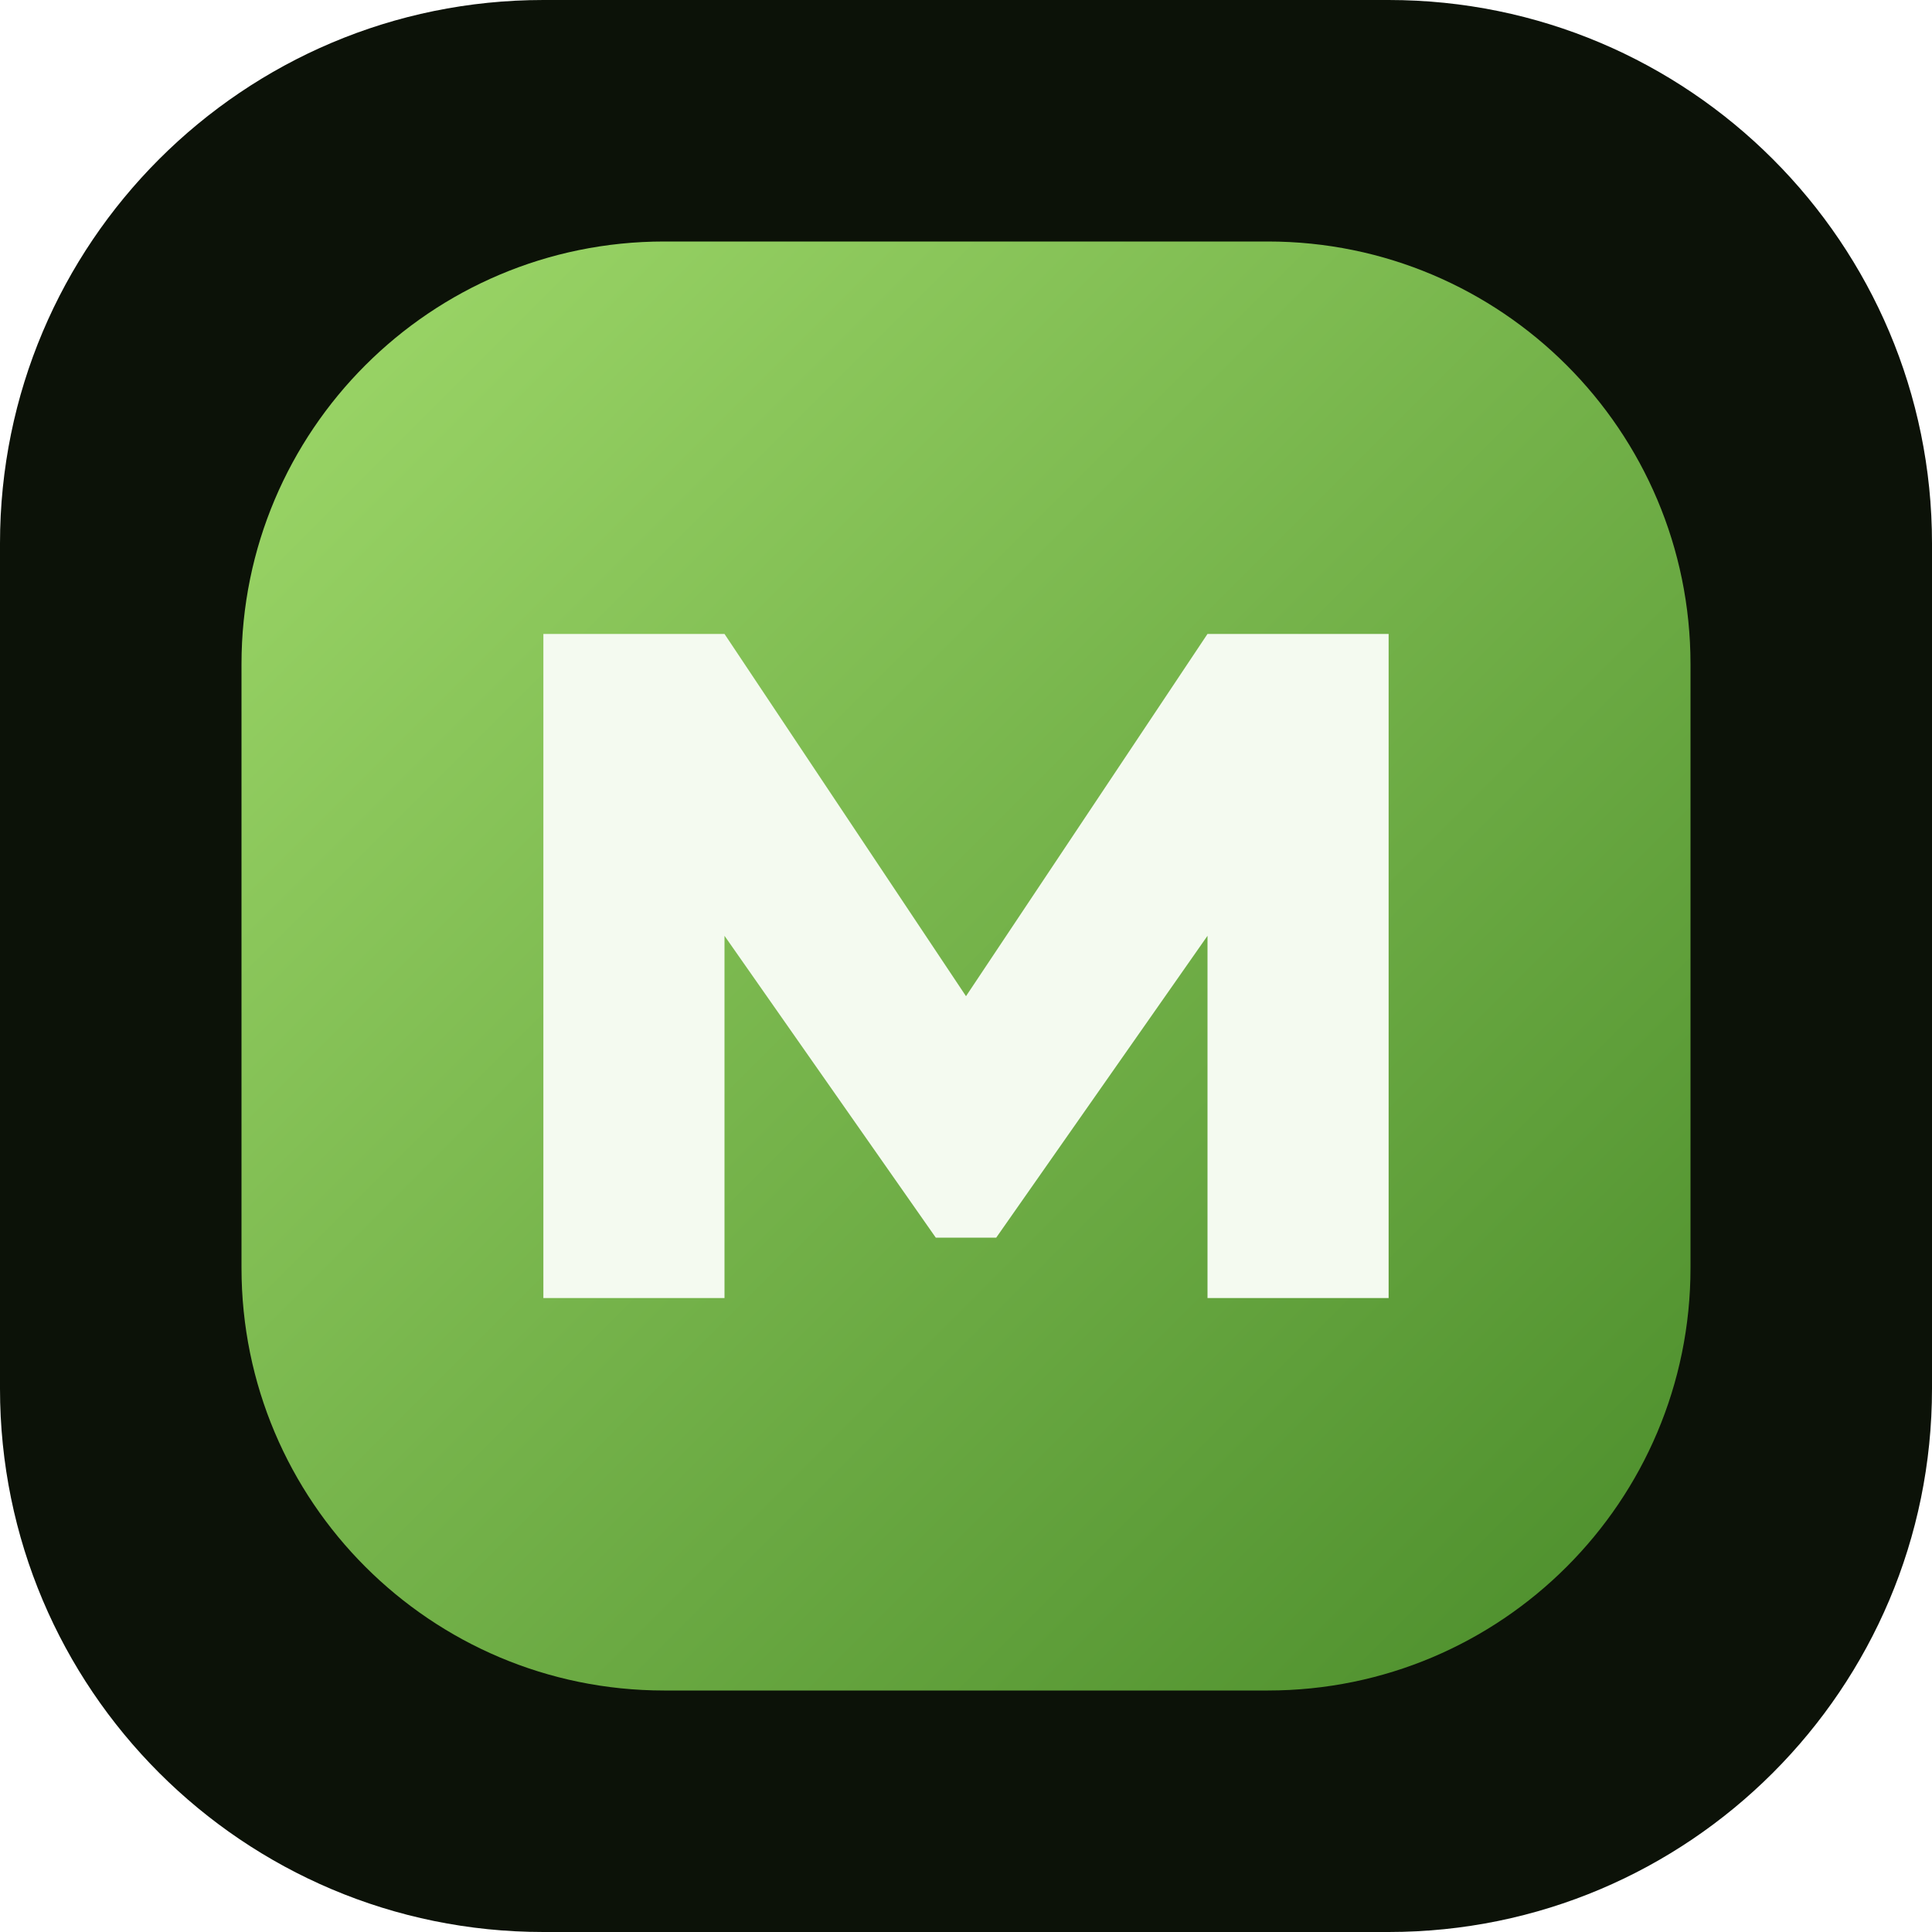
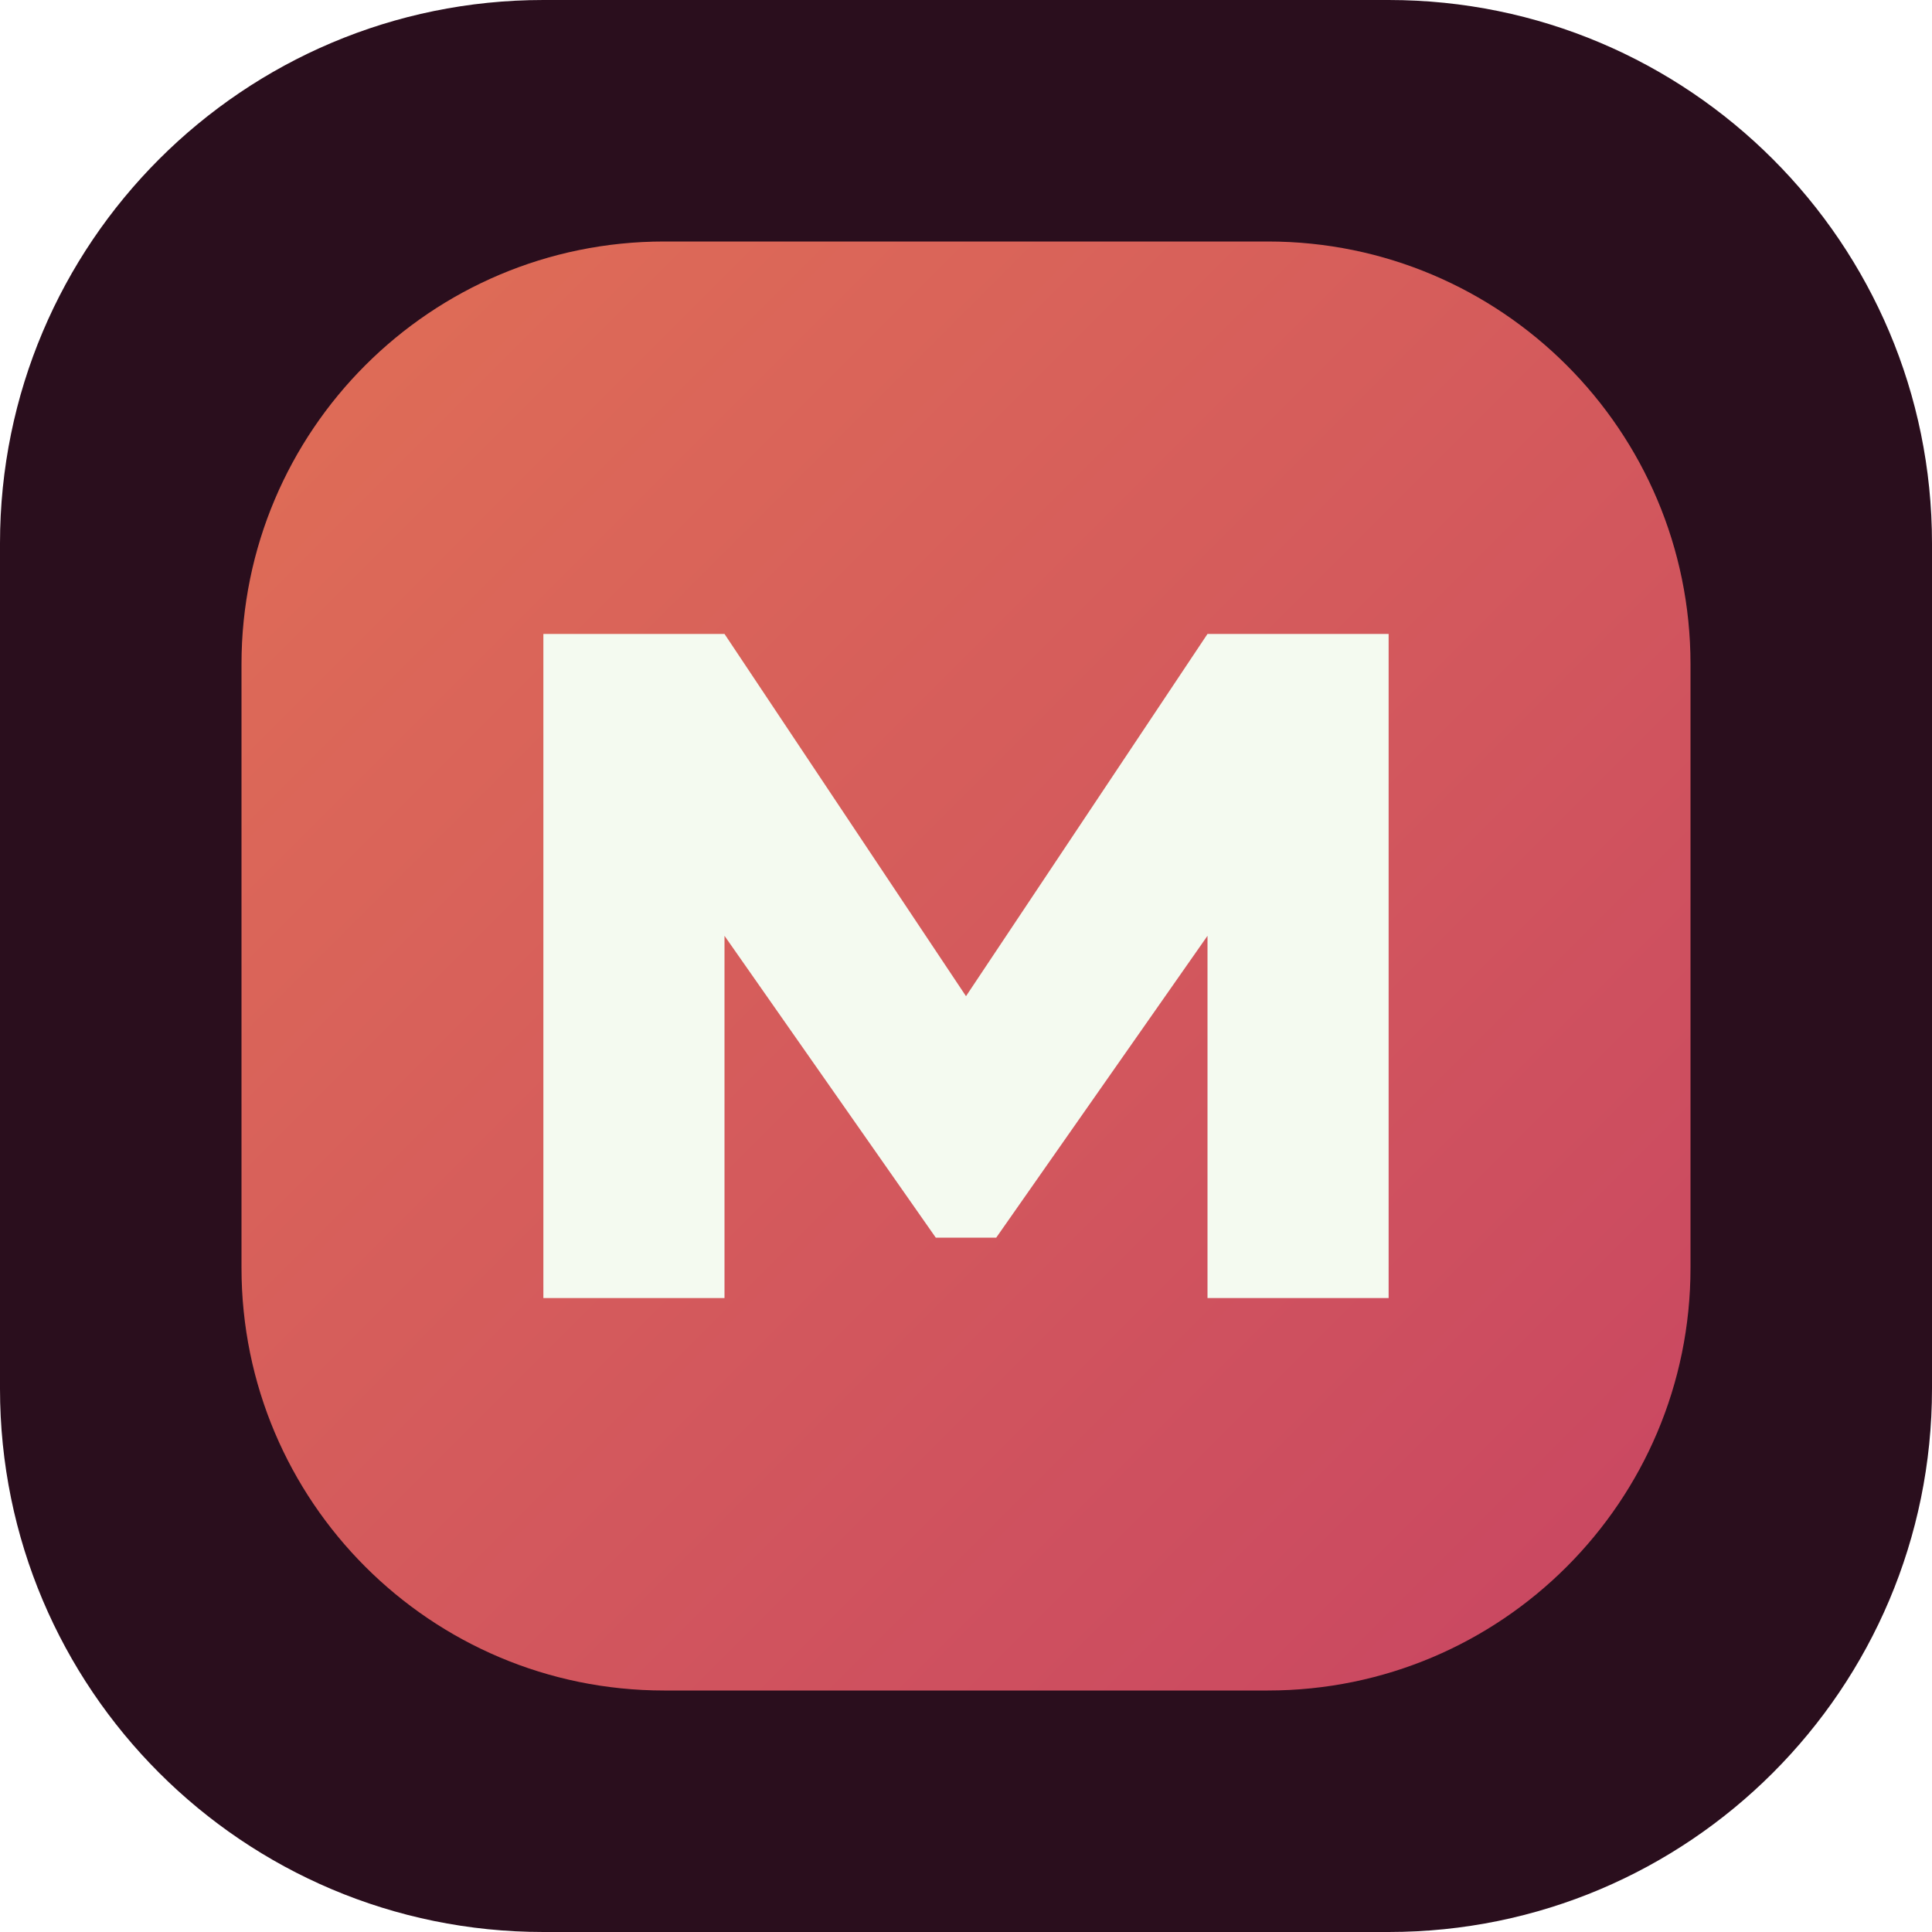
<svg xmlns="http://www.w3.org/2000/svg" viewBox="0 0 64 64" role="img" aria-label="Maria Isabel Anda favicon">
-   <rect width="64" height="64" rx="18" fill="#0C1208" />
+   <rect width="64" height="64" rx="18" fill="#2A0E1D" />
  <rect x="8" y="8" width="48" height="48" rx="14" fill="url(#g)" />
  <path d="M18 43V21h6l8 12 8-12h6v22h-6V31l-7 10h-2l-7-10v12h-6z" fill="#F4FAF0" />
  <defs>
    <linearGradient id="g" x1="8" y1="8" x2="56" y2="56" gradientUnits="userSpaceOnUse">
-       <stop stop-color="#9FD96A" />
-       <stop offset="1" stop-color="#4A8C2A" />
+       <stop stop-color="#E06F56" />
+       <stop offset="1" stop-color="#C84562" />
    </linearGradient>
  </defs>
</svg>
